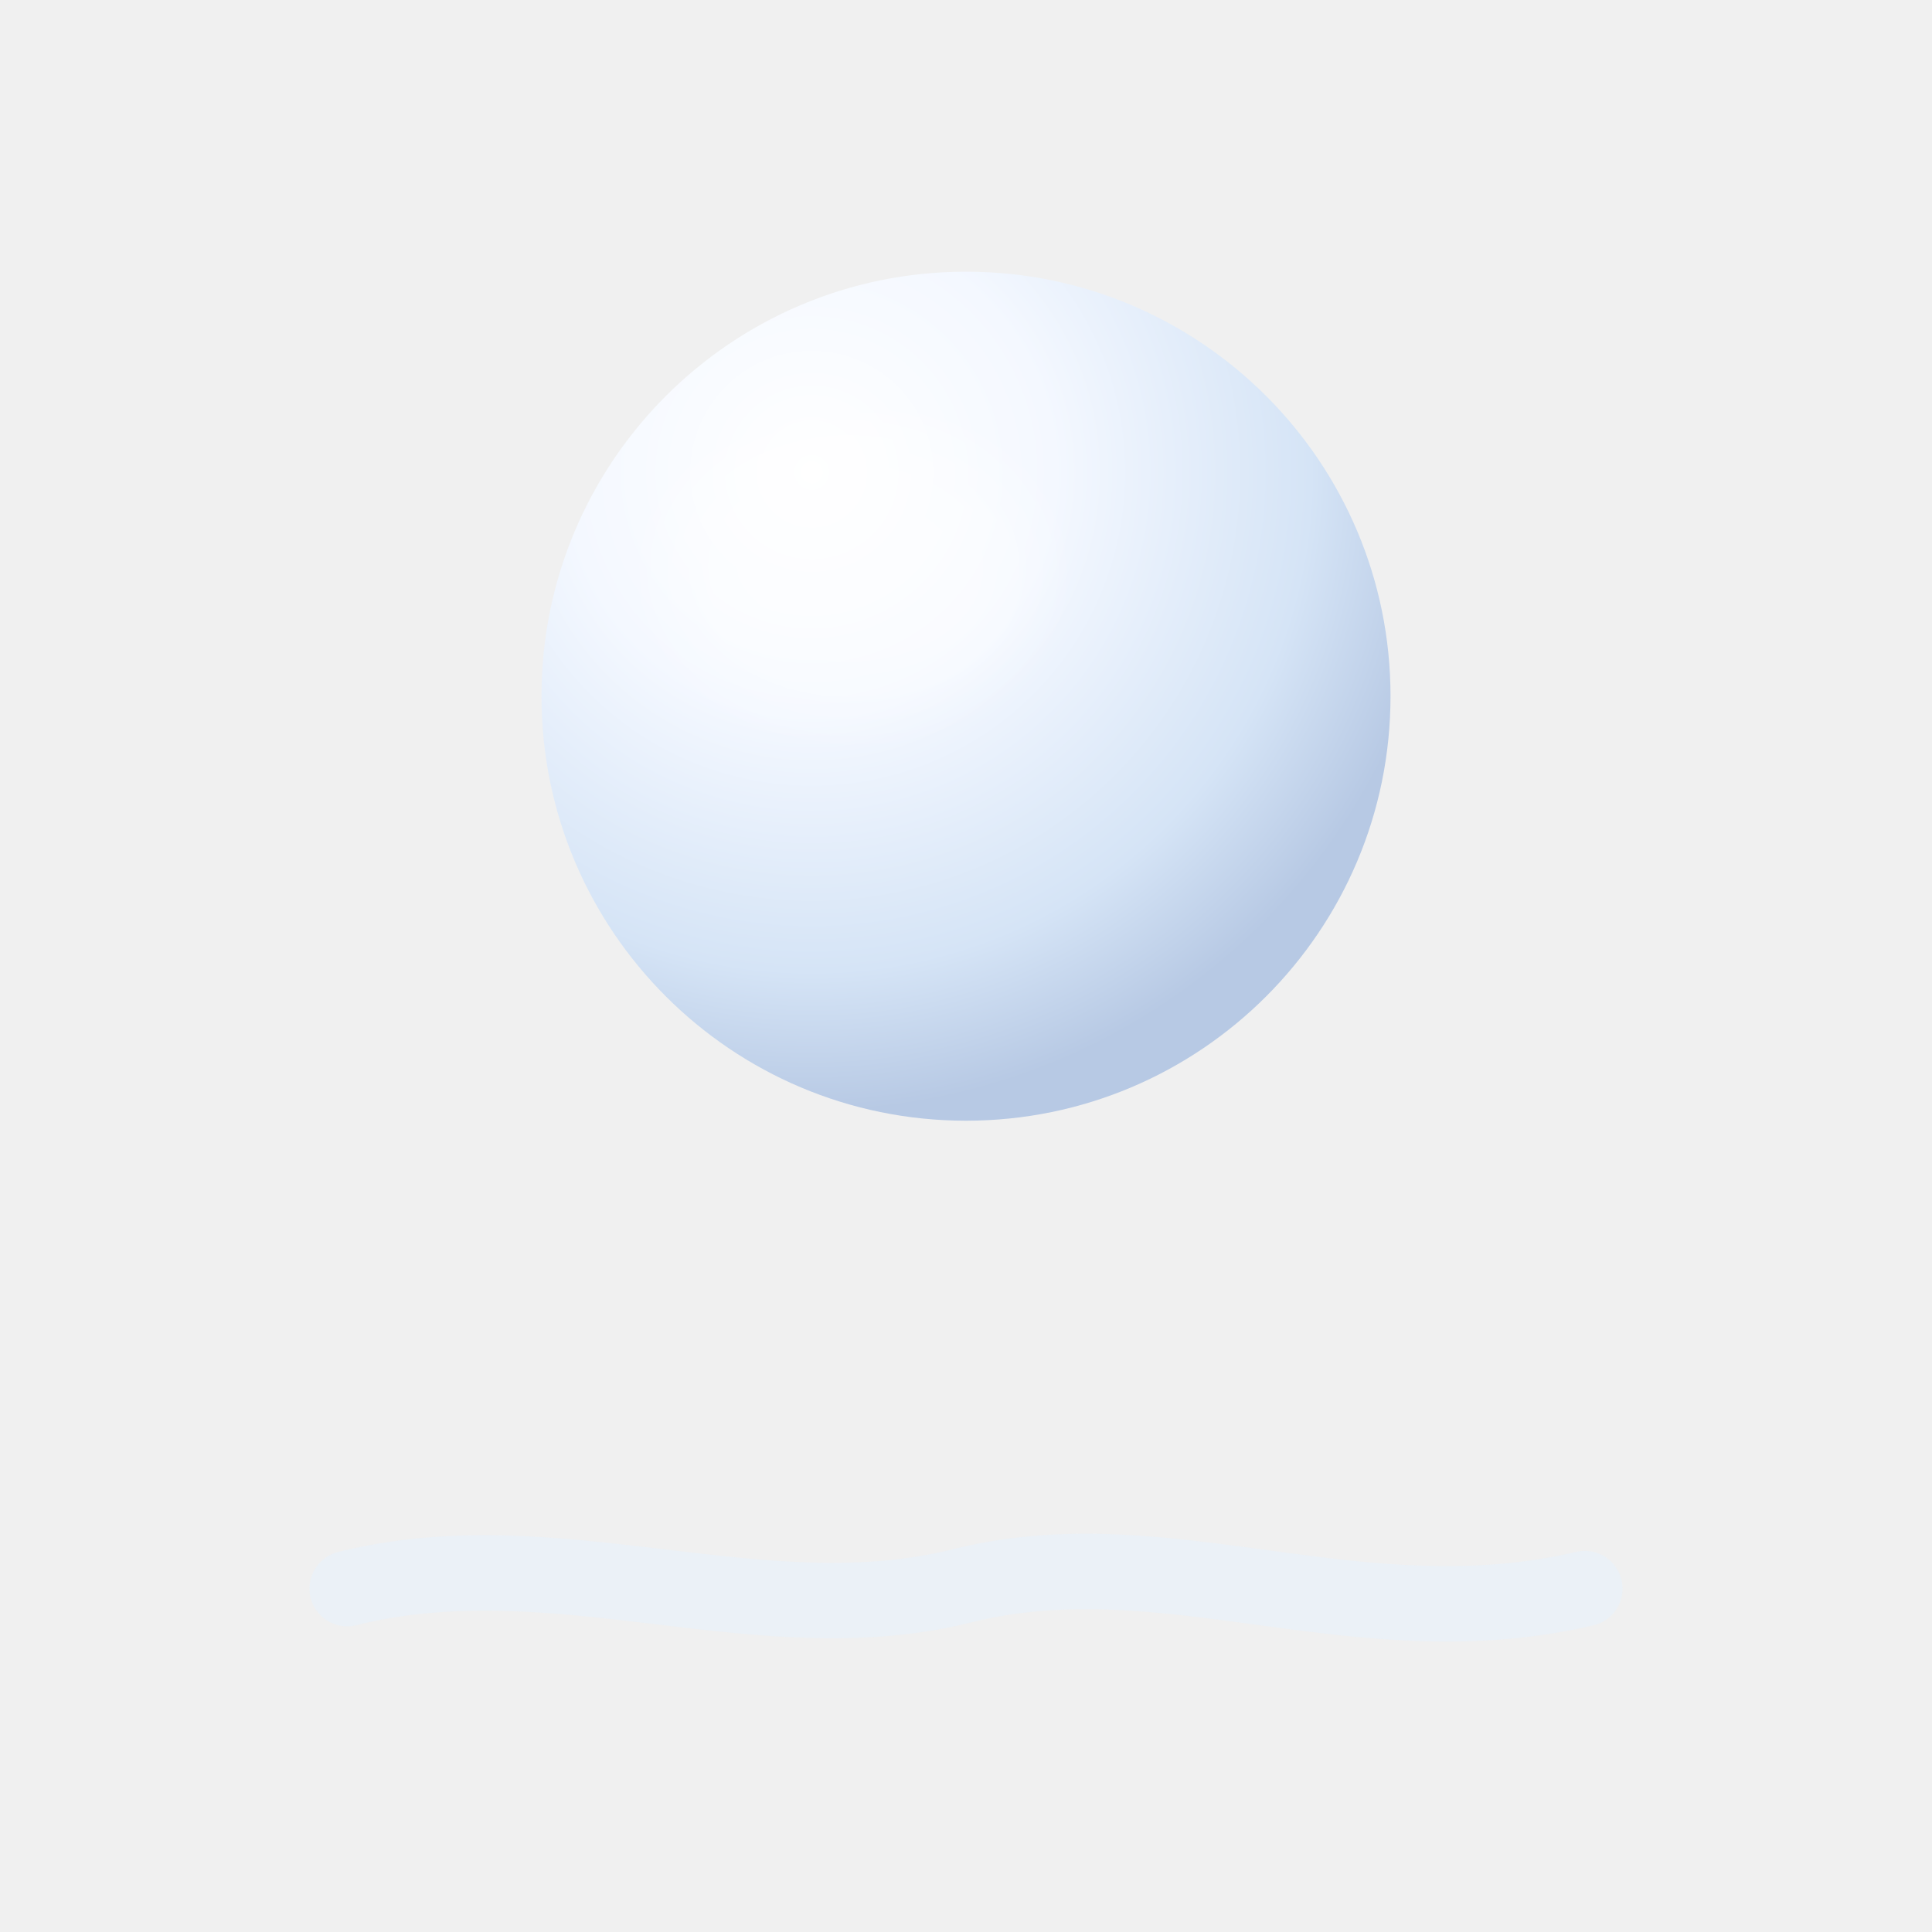
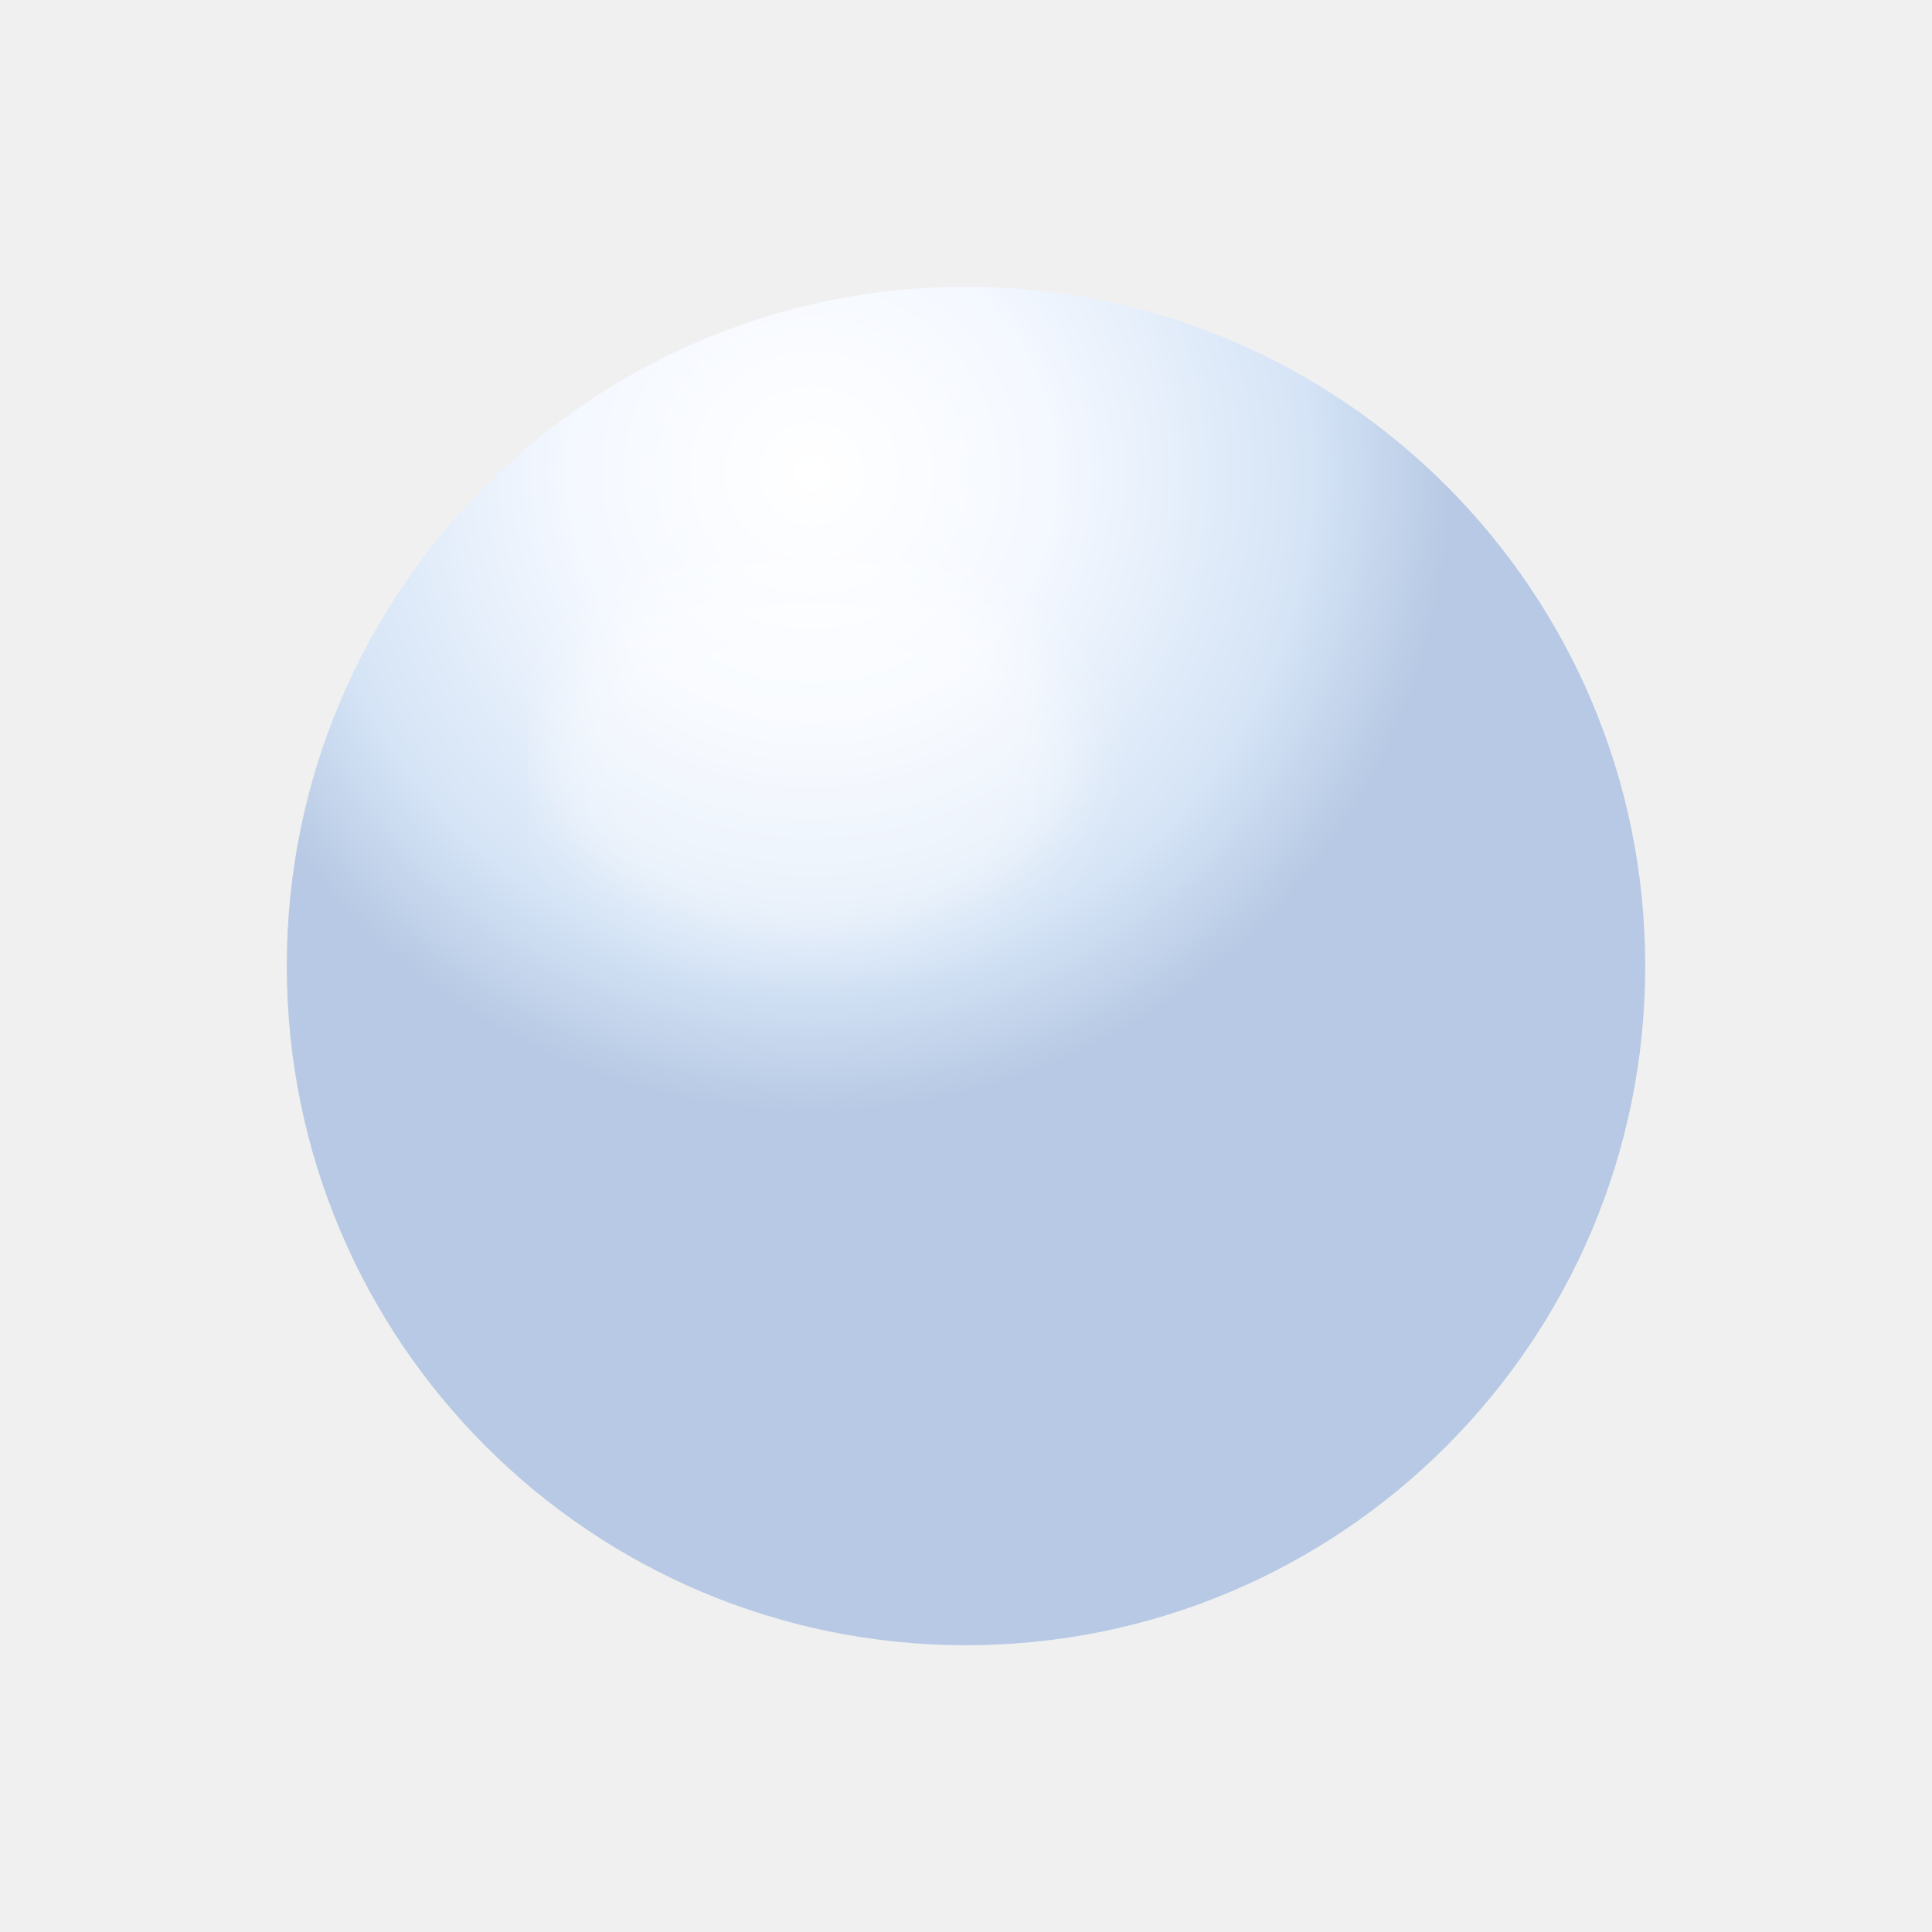
<svg xmlns="http://www.w3.org/2000/svg" width="1024" height="1024" viewBox="0 0 1024 1024" fill="none">
  <defs>
    <radialGradient id="moonFill" cx="0" cy="0" r="1" gradientUnits="userSpaceOnUse" gradientTransform="translate(430 250) rotate(45) scale(340)">
      <stop offset="0" stop-color="#FFFFFF" />
      <stop offset="0.38" stop-color="#F4F8FF" />
      <stop offset="0.78" stop-color="#D5E4F6" />
      <stop offset="1" stop-color="#B7C9E4" />
    </radialGradient>
    <filter id="softHighlight" x="280" y="160" width="360" height="360" filterUnits="userSpaceOnUse">
      <feGaussianBlur stdDeviation="16" />
    </filter>
  </defs>
-   <circle cx="512" cy="369" r="225" fill="url(#moonFill)" />
-   <ellipse cx="450" cy="300" rx="96" ry="74" fill="#FFFFFF" fill-opacity="0.42" filter="url(#softHighlight)" />
-   <path d="M184 842 C 296 814, 404 868, 512 840 C 620 814, 720 870, 840 842" stroke="#E8F1FA" stroke-width="40" stroke-linecap="round" fill="none" opacity="0.64" />
+   <circle cx="512" cy="512" r="360" fill="url(#moonFill)" />
+   <ellipse cx="430" cy="400" rx="140" ry="100" fill="#FFFFFF" fill-opacity="0.42" filter="url(#softHighlight)" />
</svg>
